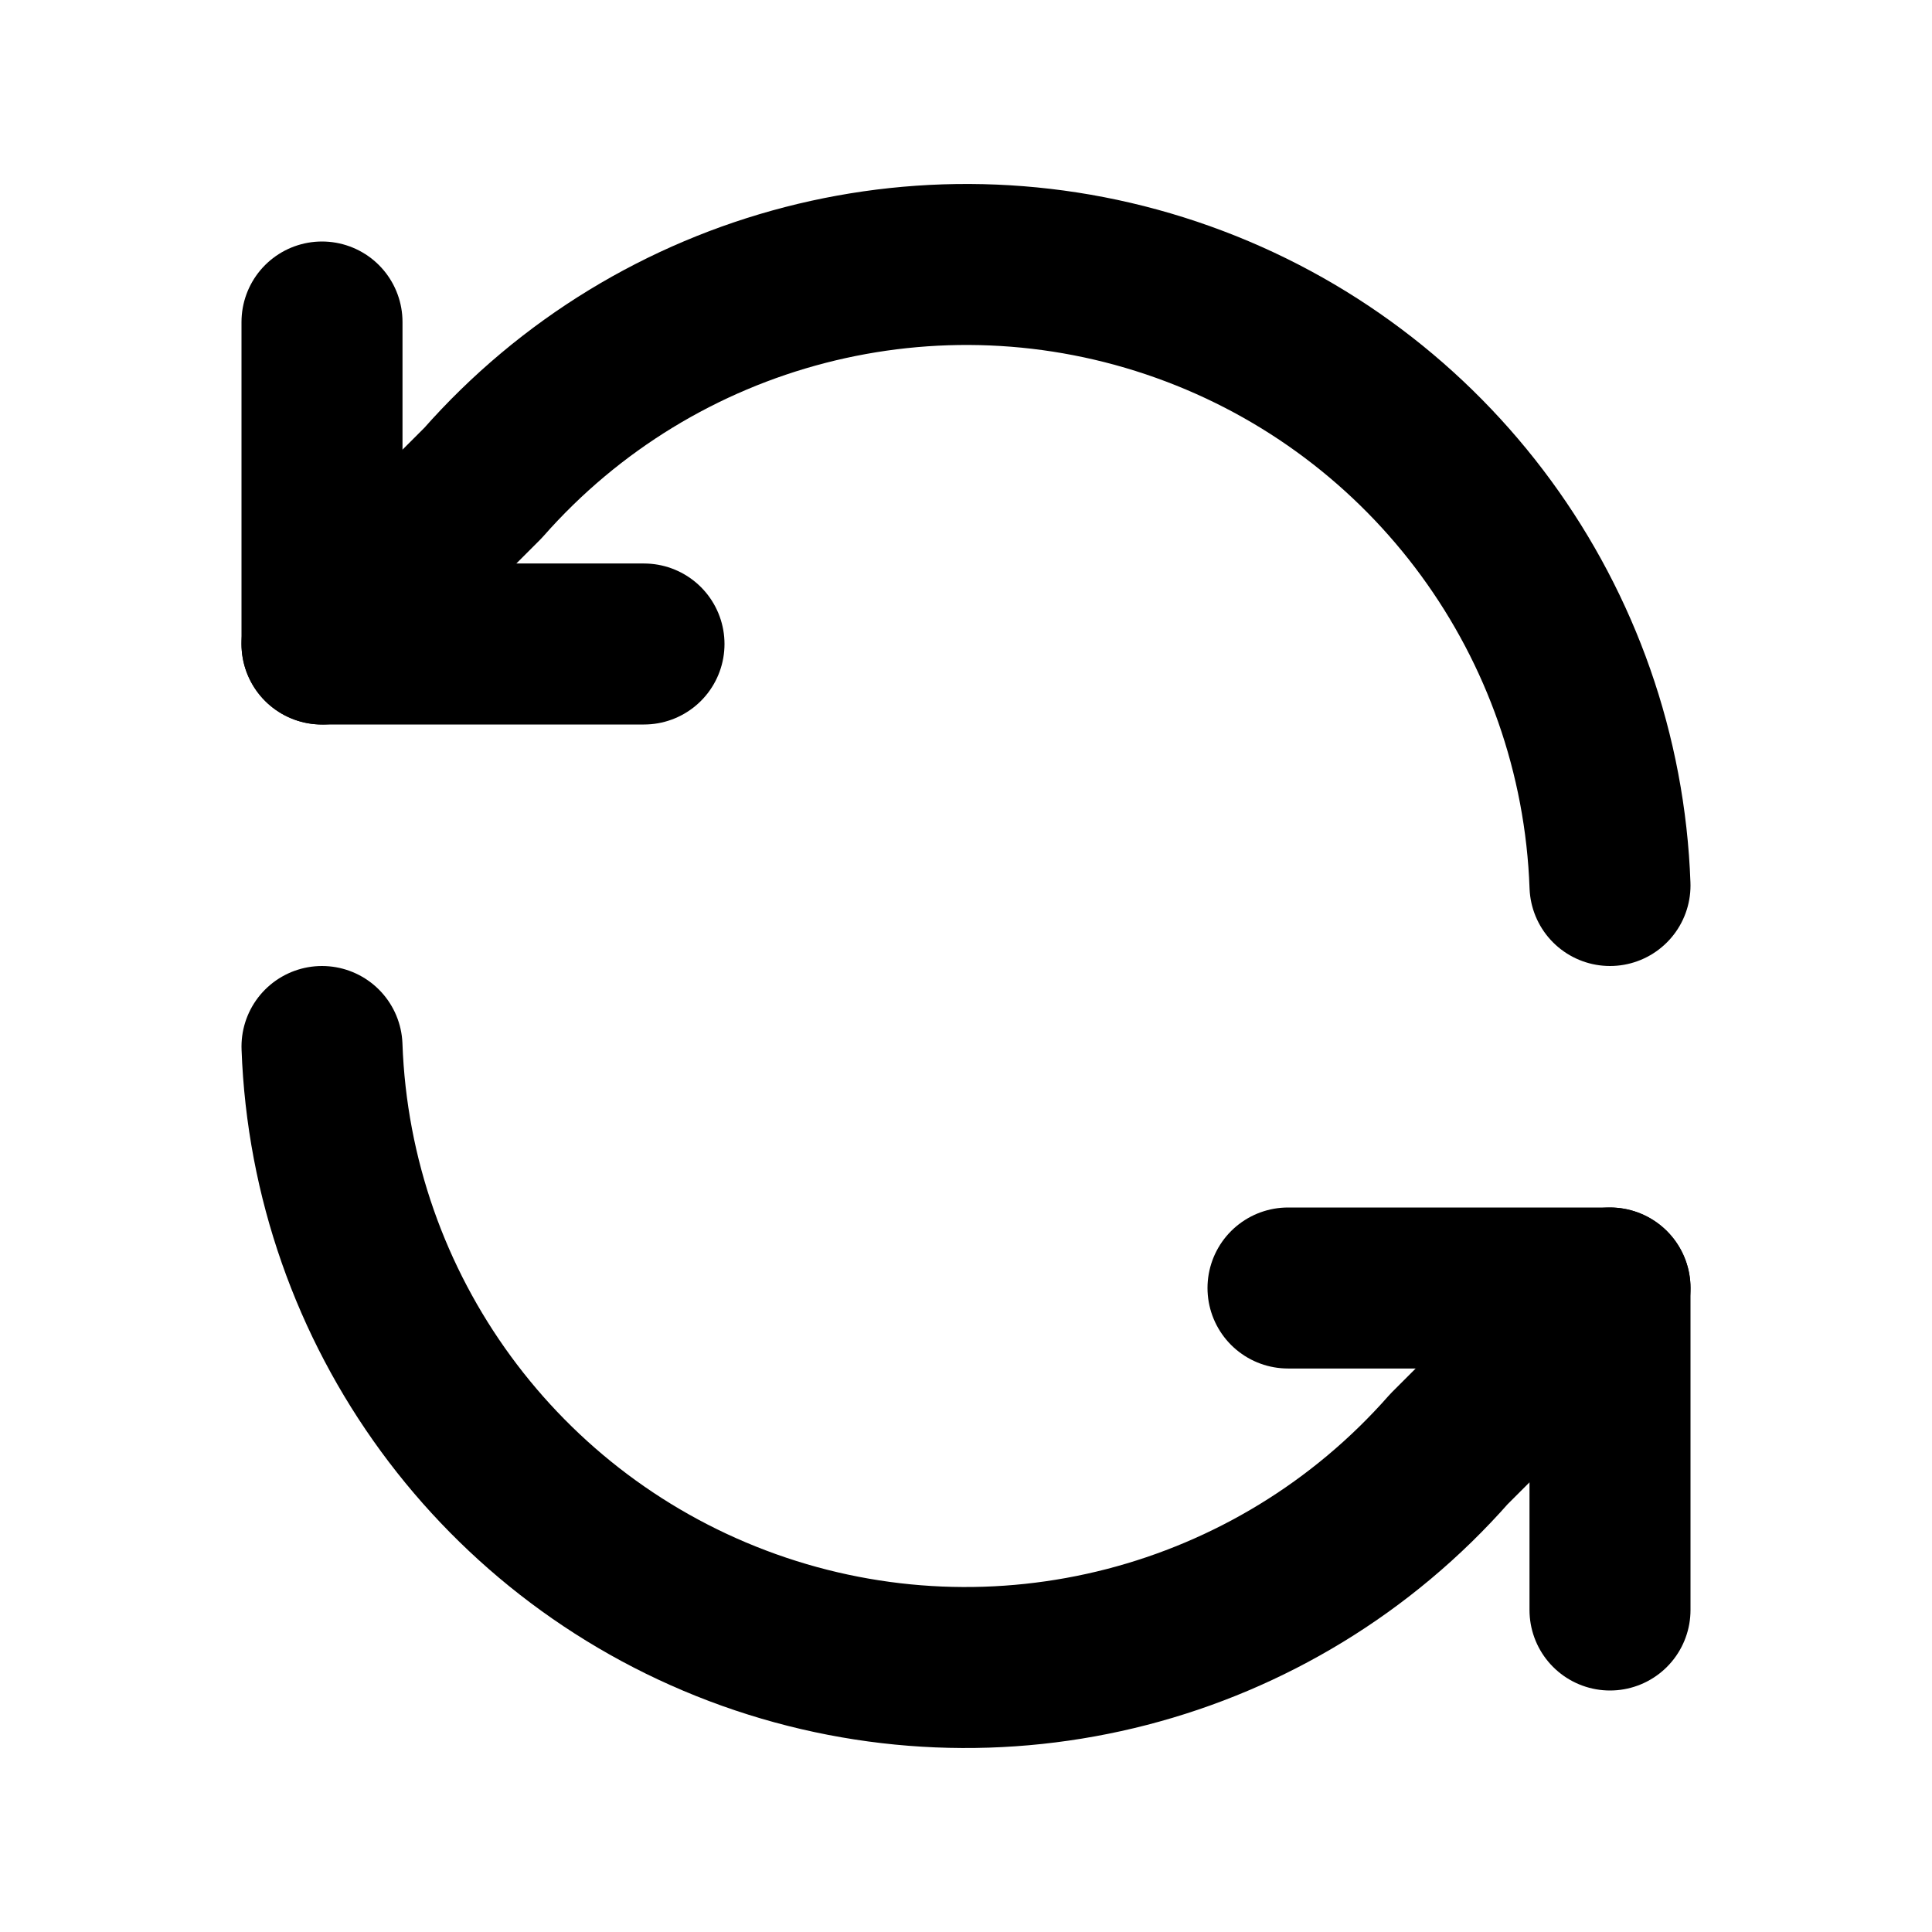
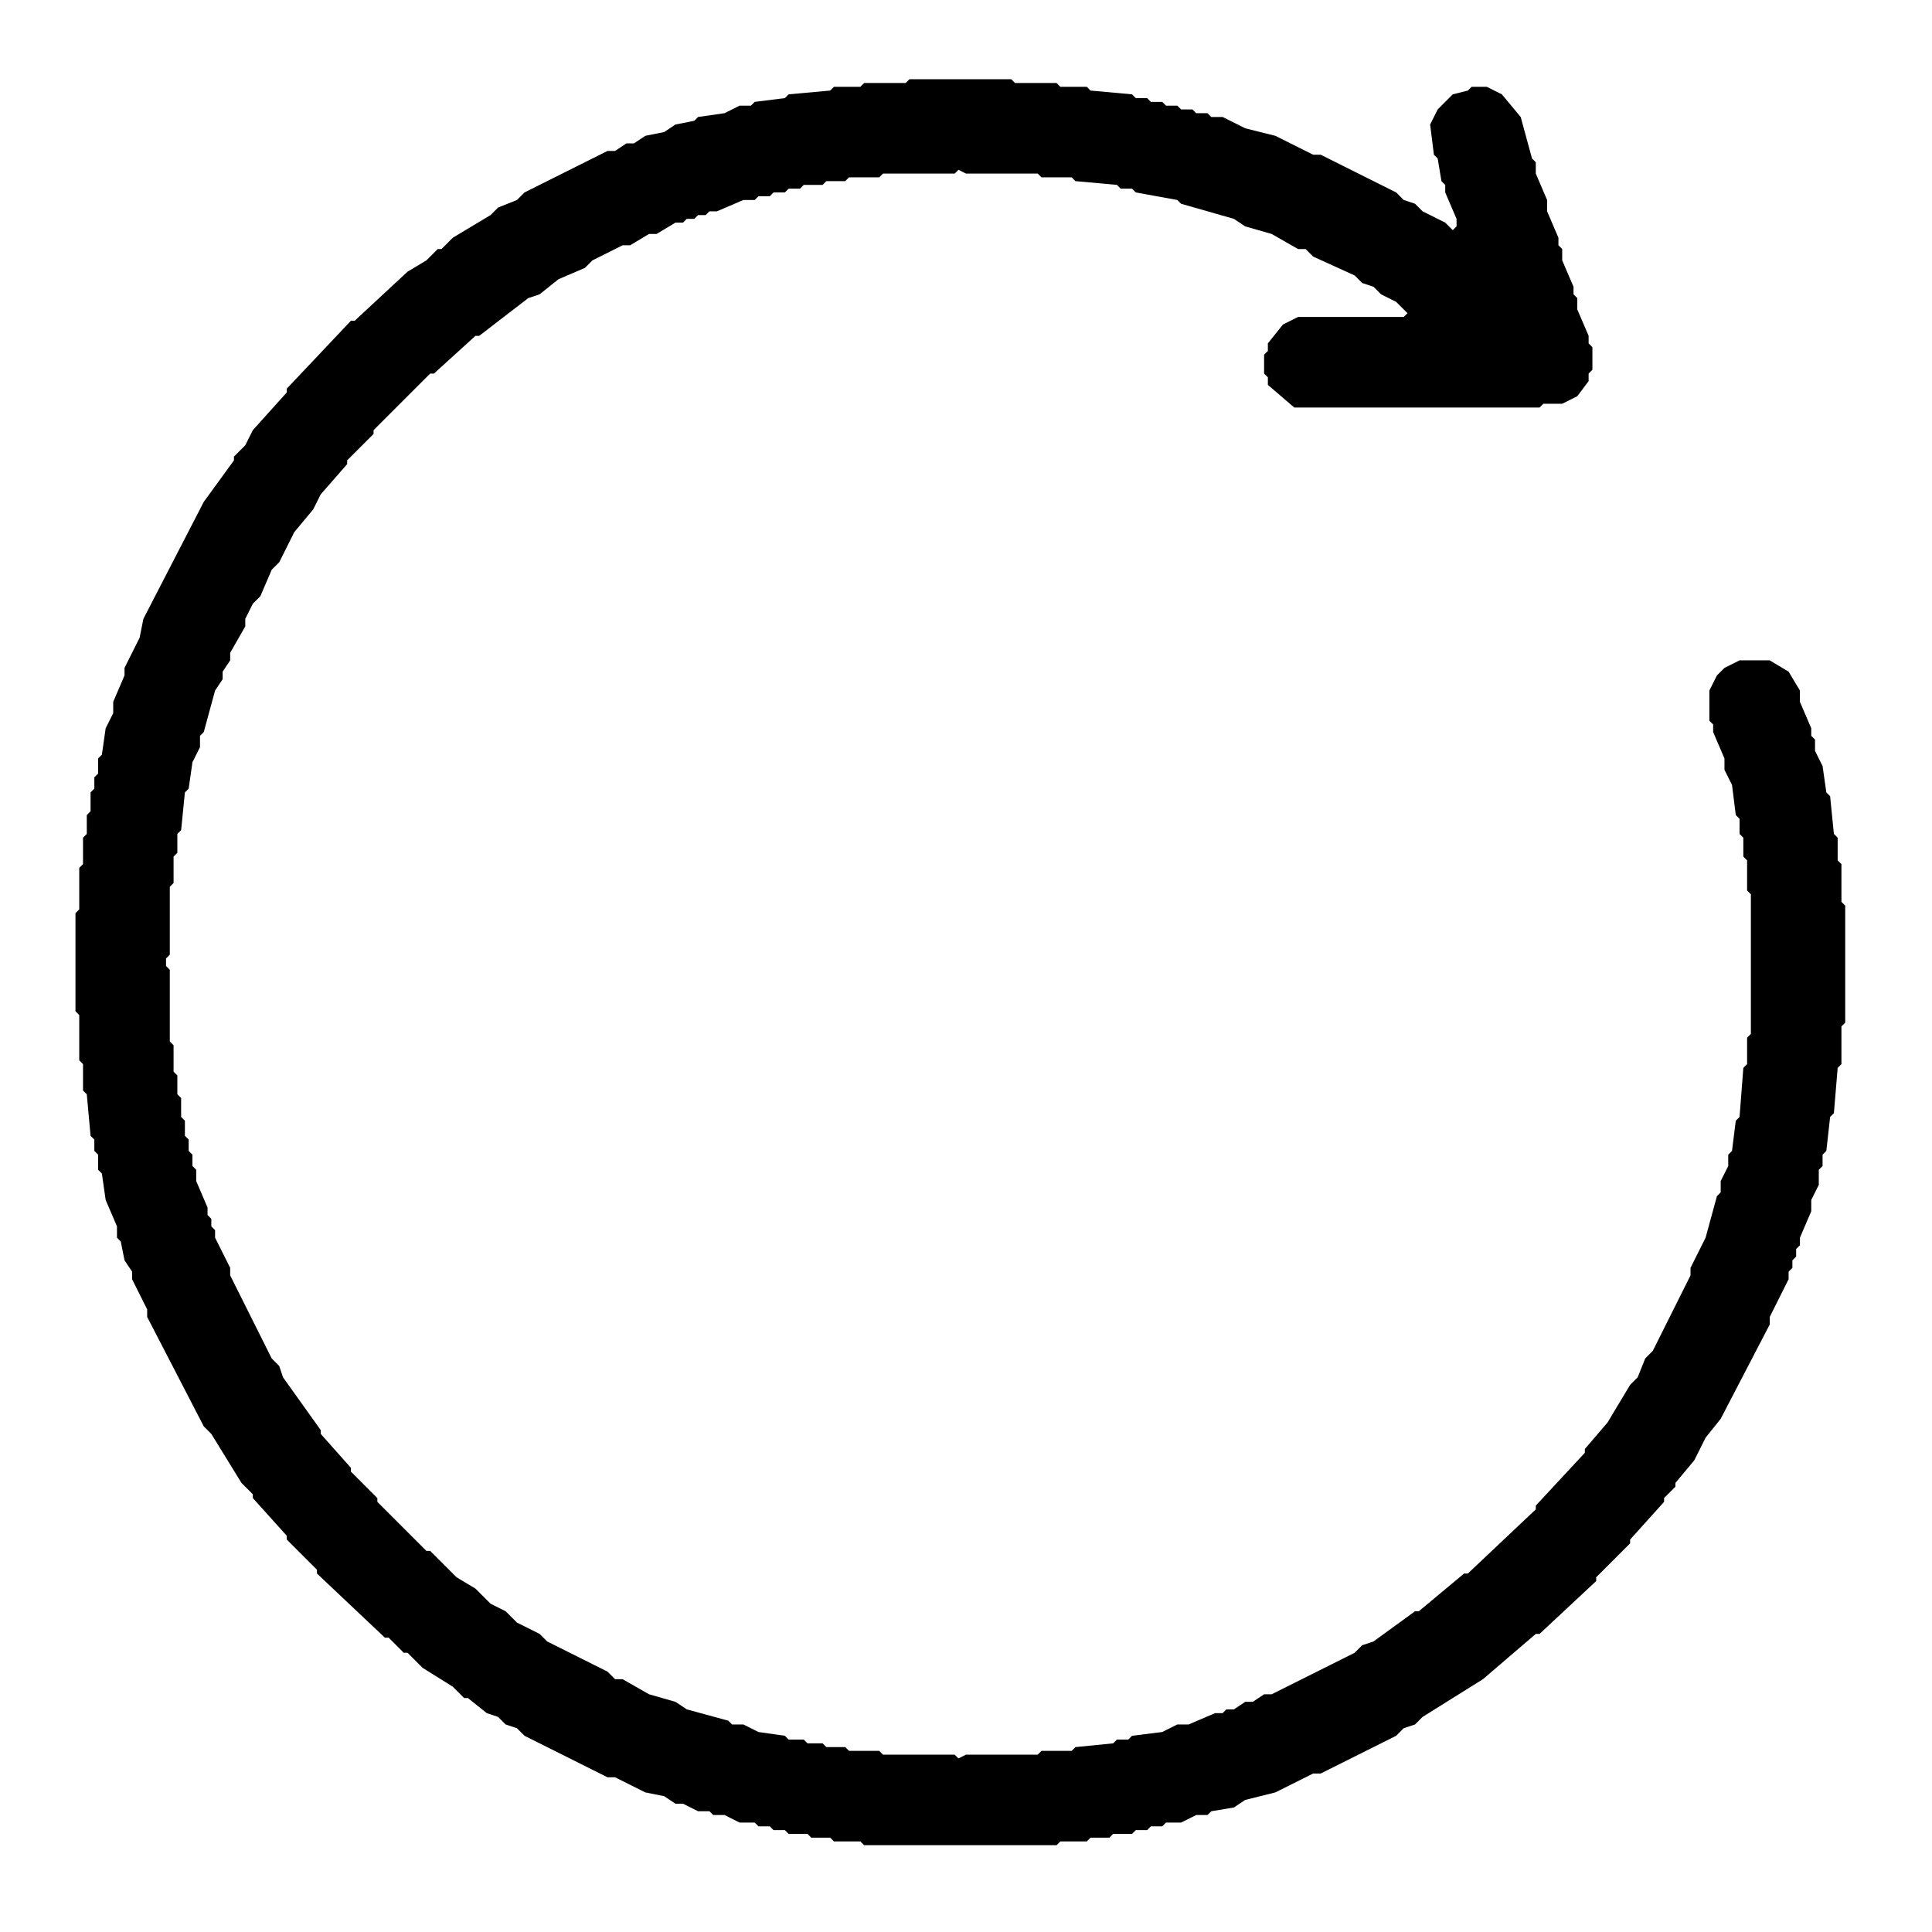
- <svg xmlns="http://www.w3.org/2000/svg" viewBox="0 0 24 24" fill="none">
-   <path stroke="#000000" stroke-width="2" stroke-linecap="round" stroke-linejoin="round" d="M20 11a8 8 0 0 0-14-5L4 8" />
-   <path stroke="#000000" stroke-width="2" stroke-linecap="round" stroke-linejoin="round" d="M4 4v4h4M4 13a8 8 0 0 0 14 5l2-2" />
-   <path stroke="#000000" stroke-width="2" stroke-linecap="round" stroke-linejoin="round" d="M20 20v-4h-4" />
+ <svg xmlns="http://www.w3.org/2000/svg" width="512" height="512" viewBox="0 0 512 512" fill="#000000" shape-rendering="geometricPrecision">
+   <path fill-rule="evenodd" clip-rule="evenodd" d="M 394 23 L 390 23 L 389 24 L 385 25 L 381 29 L 379 33 L 380 41 L 381 42 L 382 48 L 383 49 L 383 51 L 386 58 L 386 60 L 385 61 L 383 59 L 377 56 L 375 54 L 372 53 L 370 51 L 350 41 L 348 41 L 338 36 L 330 34 L 324 31 L 321 31 L 320 30 L 317 30 L 316 29 L 313 29 L 312 28 L 309 28 L 308 27 L 305 27 L 304 26 L 301 26 L 300 25 L 289 24 L 288 23 L 281 23 L 280 22 L 269 22 L 268 21 L 241 21 L 240 22 L 229 22 L 228 23 L 221 23 L 220 24 L 209 25 L 208 26 L 200 27 L 199 28 L 196 28 L 192 30 L 185 31 L 184 32 L 179 33 L 176 35 L 171 36 L 168 38 L 166 38 L 163 40 L 161 40 L 139 51 L 137 53 L 132 55 L 130 57 L 120 63 L 117 66 L 116 66 L 113 69 L 108 72 L 94 85 L 93 85 L 76 103 L 76 104 L 67 114 L 65 118 L 62 121 L 62 122 L 54 133 L 38 164 L 37 169 L 33 177 L 33 179 L 30 186 L 30 189 L 28 193 L 27 200 L 26 201 L 26 205 L 25 206 L 25 209 L 24 210 L 24 215 L 23 216 L 23 221 L 22 222 L 22 229 L 21 230 L 21 241 L 20 242 L 20 268 L 21 269 L 21 281 L 22 282 L 22 289 L 23 290 L 24 301 L 25 302 L 25 305 L 26 306 L 26 310 L 27 311 L 28 318 L 31 325 L 31 328 L 32 329 L 33 334 L 35 337 L 35 339 L 39 347 L 39 349 L 54 378 L 56 380 L 64 393 L 67 396 L 67 397 L 76 407 L 76 408 L 84 416 L 84 417 L 102 434 L 103 434 L 107 438 L 108 438 L 112 442 L 120 447 L 123 450 L 124 450 L 129 454 L 132 455 L 134 457 L 137 458 L 139 460 L 161 471 L 163 471 L 171 475 L 176 476 L 179 478 L 181 478 L 185 480 L 188 480 L 189 481 L 192 481 L 196 483 L 200 483 L 201 484 L 204 484 L 205 485 L 208 485 L 209 486 L 214 486 L 215 487 L 220 487 L 221 488 L 228 488 L 229 489 L 280 489 L 281 488 L 288 488 L 289 487 L 294 487 L 295 486 L 300 486 L 301 485 L 304 485 L 305 484 L 308 484 L 309 483 L 313 483 L 317 481 L 320 481 L 321 480 L 327 479 L 330 477 L 338 475 L 348 470 L 350 470 L 370 460 L 372 458 L 375 457 L 377 455 L 393 445 L 407 433 L 408 433 L 423 419 L 423 418 L 432 409 L 432 408 L 441 398 L 441 397 L 444 394 L 444 393 L 449 387 L 452 381 L 456 376 L 469 351 L 469 349 L 474 339 L 474 337 L 475 336 L 475 334 L 476 333 L 476 331 L 477 330 L 477 328 L 480 321 L 480 318 L 482 314 L 482 310 L 483 309 L 483 306 L 484 305 L 485 296 L 486 295 L 487 283 L 488 282 L 488 272 L 489 271 L 489 240 L 488 239 L 488 229 L 487 228 L 487 222 L 486 221 L 485 211 L 484 210 L 483 203 L 481 199 L 481 196 L 480 195 L 480 193 L 477 186 L 477 183 L 474 178 L 469 175 L 461 175 L 457 177 L 455 179 L 453 183 L 453 191 L 454 192 L 454 194 L 457 201 L 457 204 L 459 208 L 460 216 L 461 217 L 461 221 L 462 222 L 462 227 L 463 228 L 463 236 L 464 237 L 464 274 L 463 275 L 463 282 L 462 283 L 461 296 L 460 297 L 459 305 L 458 306 L 458 309 L 456 313 L 456 316 L 455 317 L 452 328 L 448 336 L 448 338 L 438 358 L 436 360 L 434 365 L 432 367 L 426 377 L 420 384 L 420 385 L 407 399 L 407 400 L 389 417 L 388 417 L 376 427 L 375 427 L 364 435 L 361 436 L 359 438 L 337 449 L 335 449 L 332 451 L 330 451 L 327 453 L 325 453 L 324 454 L 322 454 L 315 457 L 312 457 L 308 459 L 300 460 L 299 461 L 296 461 L 295 462 L 285 463 L 284 464 L 276 464 L 275 465 L 256 465 L 254 466 L 253 465 L 234 465 L 233 464 L 225 464 L 224 463 L 219 463 L 218 462 L 214 462 L 213 461 L 209 461 L 208 460 L 201 459 L 197 457 L 194 457 L 193 456 L 182 453 L 179 451 L 172 449 L 165 445 L 163 445 L 161 443 L 145 435 L 143 433 L 137 430 L 134 427 L 130 425 L 126 421 L 121 418 L 114 411 L 113 411 L 100 398 L 100 397 L 93 390 L 93 389 L 85 380 L 85 379 L 75 365 L 74 362 L 72 360 L 61 338 L 61 336 L 57 328 L 57 326 L 56 325 L 56 323 L 55 322 L 55 320 L 52 313 L 52 310 L 51 309 L 51 306 L 50 305 L 50 302 L 49 301 L 49 297 L 48 296 L 48 291 L 47 290 L 47 285 L 46 284 L 46 277 L 45 276 L 45 257 L 44 256 L 44 254 L 45 253 L 45 235 L 46 234 L 46 227 L 47 226 L 47 221 L 48 220 L 49 210 L 50 209 L 51 202 L 53 198 L 53 195 L 54 194 L 57 183 L 59 180 L 59 178 L 61 175 L 61 173 L 65 166 L 65 164 L 67 160 L 69 158 L 72 151 L 74 149 L 78 141 L 83 135 L 85 131 L 92 123 L 92 122 L 99 115 L 99 114 L 114 99 L 115 99 L 126 89 L 127 89 L 140 79 L 143 78 L 148 74 L 155 71 L 157 69 L 165 65 L 167 65 L 172 62 L 174 62 L 179 59 L 181 59 L 182 58 L 184 58 L 185 57 L 187 57 L 188 56 L 190 56 L 197 53 L 200 53 L 201 52 L 204 52 L 205 51 L 208 51 L 209 50 L 212 50 L 213 49 L 218 49 L 219 48 L 224 48 L 225 47 L 233 47 L 234 46 L 253 46 L 254 45 L 256 46 L 275 46 L 276 47 L 284 47 L 285 48 L 296 49 L 297 50 L 300 50 L 301 51 L 312 53 L 313 54 L 327 58 L 330 60 L 337 62 L 344 66 L 346 66 L 348 68 L 359 73 L 361 75 L 364 76 L 366 78 L 370 80 L 373 83 L 372 84 L 344 84 L 340 86 L 336 91 L 336 93 L 335 94 L 335 99 L 336 100 L 336 102 L 343 108 L 408 108 L 409 107 L 414 107 L 418 105 L 421 101 L 421 99 L 422 98 L 422 92 L 421 91 L 421 89 L 418 82 L 418 79 L 417 78 L 417 76 L 414 69 L 414 66 L 413 65 L 413 63 L 410 56 L 410 53 L 407 46 L 407 43 L 406 42 L 403 31 L 398 25 Z" />
</svg>
